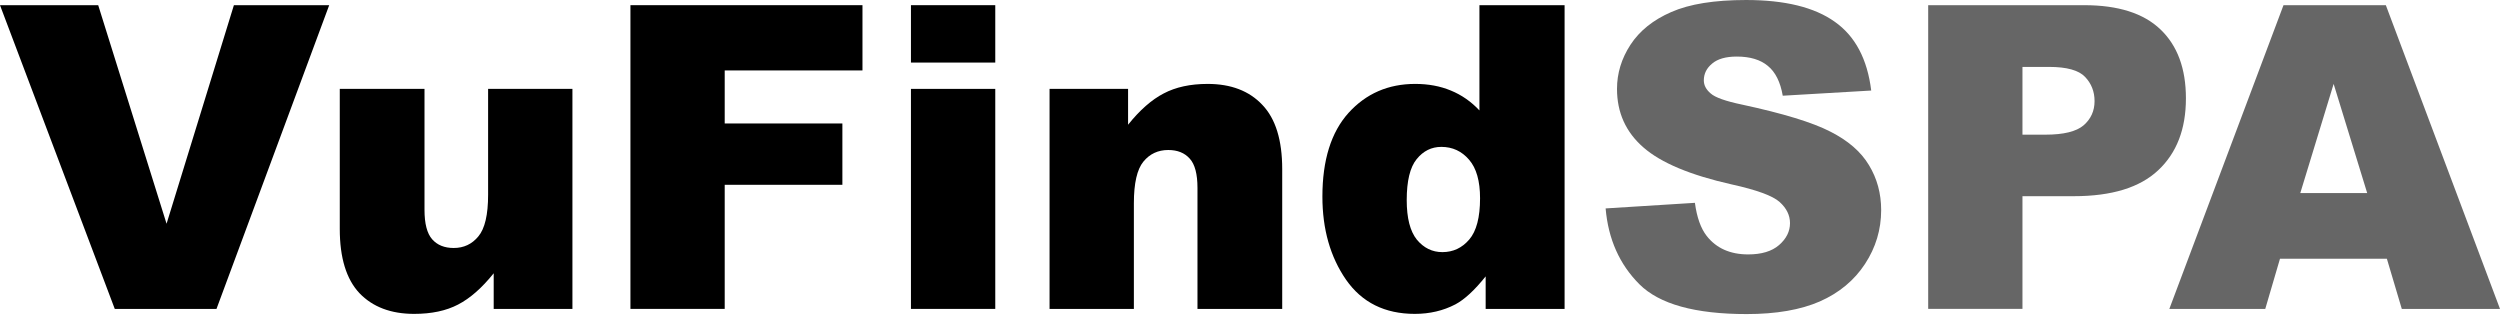
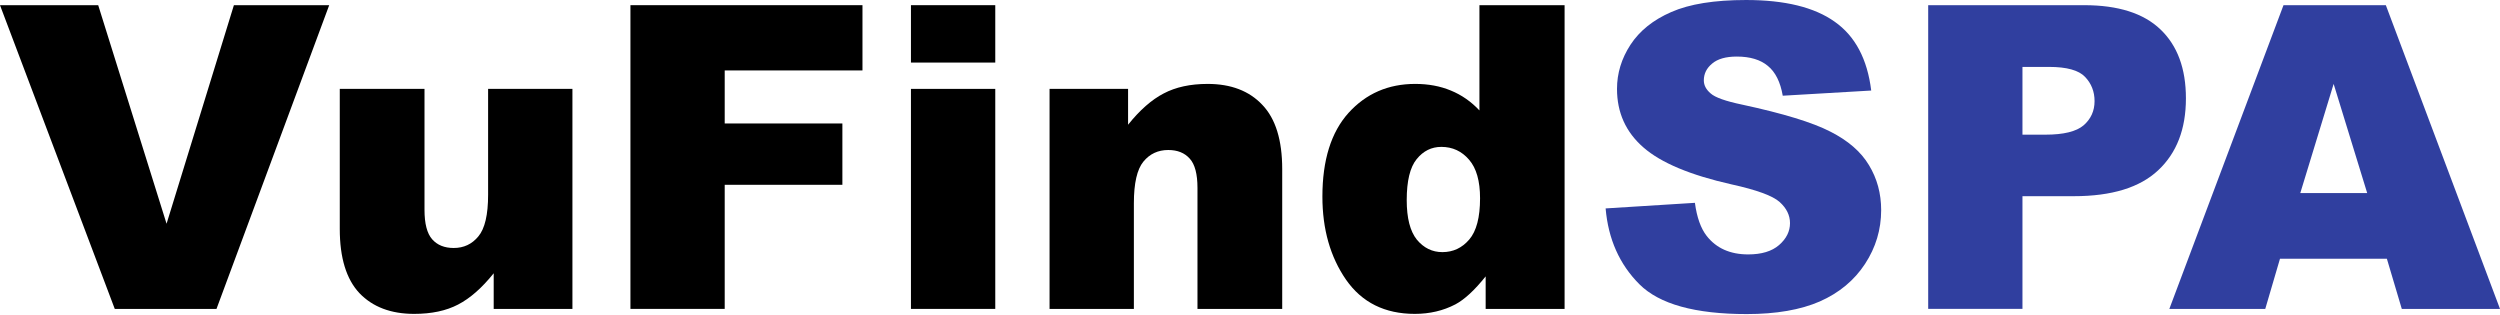
<svg xmlns="http://www.w3.org/2000/svg" width="62.358mm" height="7.834mm" viewBox="0 0 62.358 7.834" version="1.1" id="svg8">
  <defs id="defs2" />
  <g id="layer1" transform="translate(-27.99622,-138.5217)">
    <g aria-label="VuFindSPA" transform="scale(0.2645833)" style="font-style:normal;font-weight:normal;font-size:40px;line-height:125%;font-family:Sans;letter-spacing:0px;word-spacing:0px;fill:#000000;fill-opacity:1;stroke:none;stroke-width:1px;stroke-linecap:butt;stroke-linejoin:miter;stroke-opacity:1" id="flowRoot815">
      <path d="m 105.812,524.035 h 9.258 l 6.445,20.605 6.348,-20.605 h 8.984 l -10.625,28.633 h -9.59 z" style="font-style:normal;font-variant:normal;font-weight:normal;font-stretch:normal;font-family:'Arial Black';-inkscape-font-specification:'Arial Black, '" id="path844" />
      <path d="m 159.777,552.668 h -7.422 v -3.359 q -1.66,2.07 -3.359,2.949 -1.68,0.879 -4.141,0.879 -3.281,0 -5.156,-1.953 -1.855,-1.973 -1.855,-6.055 v -13.203 h 7.988 v 11.406 q 0,1.953 0.723,2.773 0.723,0.82 2.031,0.82 1.426,0 2.324,-1.094 0.918,-1.094 0.918,-3.926 v -9.98 h 7.949 z" style="font-style:normal;font-variant:normal;font-weight:normal;font-stretch:normal;font-family:'Arial Black';-inkscape-font-specification:'Arial Black, '" id="path846" />
      <path d="m 165.246,524.035 h 21.875 v 6.152 h -12.988 v 5 h 11.094 v 5.781 h -11.094 v 11.699 h -8.887 z" style="font-style:normal;font-variant:normal;font-weight:normal;font-stretch:normal;font-family:'Arial Black';-inkscape-font-specification:'Arial Black, '" id="path848" />
      <path d="m 191.691,524.035 h 7.949 v 5.41 h -7.949 z m 0,7.891 h 7.949 v 20.742 h -7.949 z" style="font-style:normal;font-variant:normal;font-weight:normal;font-stretch:normal;font-family:'Arial Black';-inkscape-font-specification:'Arial Black, '" id="path850" />
      <path d="m 204.758,531.926 h 7.402 v 3.379 q 1.66,-2.07 3.359,-2.949 1.699,-0.898 4.141,-0.898 3.301,0 5.156,1.973 1.875,1.953 1.875,6.055 v 13.184 h -7.988 V 541.262 q 0,-1.953 -0.723,-2.754 -0.723,-0.82 -2.031,-0.82 -1.445,0 -2.344,1.094 -0.898,1.094 -0.898,3.926 v 9.961 h -7.949 z" style="font-style:normal;font-variant:normal;font-weight:normal;font-stretch:normal;font-family:'Arial Black';-inkscape-font-specification:'Arial Black, '" id="path852" />
      <path d="m 253.312,524.035 v 28.633 h -7.441 v -3.066 q -1.562,1.953 -2.852,2.637 -1.719,0.898 -3.828,0.898 -4.238,0 -6.484,-3.223 -2.227,-3.223 -2.227,-7.832 0,-5.156 2.461,-7.891 2.48,-2.734 6.289,-2.734 1.855,0 3.359,0.625 1.523,0.625 2.695,1.875 v -9.922 z m -7.969,18.203 q 0,-2.441 -1.035,-3.633 -1.035,-1.211 -2.617,-1.211 -1.387,0 -2.324,1.152 -0.938,1.152 -0.938,3.867 0,2.539 0.957,3.73 0.977,1.172 2.402,1.172 1.523,0 2.539,-1.191 1.016,-1.191 1.016,-3.887 z" style="font-style:normal;font-variant:normal;font-weight:normal;font-stretch:normal;font-family:'Arial Black';-inkscape-font-specification:'Arial Black, '" id="path854" />
-       <path d="m 257.18,543.195 8.418,-0.527 q 0.273,2.051 1.113,3.125 1.367,1.738 3.906,1.738 1.895,0 2.91,-0.879 1.035,-0.898 1.035,-2.07 0,-1.113 -0.977,-1.992 -0.977,-0.879 -4.531,-1.66 -5.82,-1.309 -8.301,-3.477 -2.5,-2.168 -2.5,-5.527 0,-2.207 1.27,-4.16 1.289,-1.973 3.848,-3.086 2.578,-1.133 7.051,-1.133 5.488,0 8.359,2.051 2.891,2.031 3.438,6.484 l -8.34,0.488 q -0.332,-1.934 -1.406,-2.812 -1.055,-0.879 -2.93,-0.879 -1.543,0 -2.324,0.664 -0.781,0.645 -0.781,1.582 0,0.684 0.645,1.23 0.625,0.566 2.969,1.055 5.801,1.25 8.301,2.539 2.52,1.27 3.652,3.164 1.152,1.895 1.152,4.238 0,2.754 -1.523,5.078 -1.523,2.324 -4.258,3.535 -2.734,1.191 -6.895,1.191 -7.305,0 -10.117,-2.812 -2.812,-2.812 -3.184,-7.148 z" style="font-style:normal;font-variant:normal;font-weight:normal;font-stretch:normal;font-family:'Arial Black';-inkscape-font-specification:'Arial Black, ';fill:#666666" id="path856" />
-       <path d="m 287.59,524.035 h 14.707 q 4.805,0 7.188,2.285 2.402,2.285 2.402,6.504 0,4.336 -2.617,6.777 -2.598,2.441 -7.949,2.441 h -4.844 v 10.625 h -8.887 z m 8.887,12.207 h 2.168 q 2.559,0 3.594,-0.879 1.035,-0.898 1.035,-2.285 0,-1.348 -0.898,-2.285 -0.898,-0.938 -3.379,-0.938 h -2.52 z" style="font-style:normal;font-variant:normal;font-weight:normal;font-stretch:normal;font-family:'Arial Black';-inkscape-font-specification:'Arial Black, ';fill:#666666" id="path858" />
-       <path d="m 330.832,547.941 h -10.078 l -1.387,4.727 h -9.043 l 10.762,-28.633 h 9.648 l 10.762,28.633 h -9.258 z m -1.855,-6.191 -3.164,-10.293 -3.145,10.293 z" style="font-style:normal;font-variant:normal;font-weight:normal;font-stretch:normal;font-family:'Arial Black';-inkscape-font-specification:'Arial Black, ';fill:#666666" id="path860" />
+       <path d="m 257.18,543.195 8.418,-0.527 q 0.273,2.051 1.113,3.125 1.367,1.738 3.906,1.738 1.895,0 2.91,-0.879 1.035,-0.898 1.035,-2.07 0,-1.113 -0.977,-1.992 -0.977,-0.879 -4.531,-1.66 -5.82,-1.309 -8.301,-3.477 -2.5,-2.168 -2.5,-5.527 0,-2.207 1.27,-4.16 1.289,-1.973 3.848,-3.086 2.578,-1.133 7.051,-1.133 5.488,0 8.359,2.051 2.891,2.031 3.438,6.484 l -8.34,0.488 q -0.332,-1.934 -1.406,-2.812 -1.055,-0.879 -2.93,-0.879 -1.543,0 -2.324,0.664 -0.781,0.645 -0.781,1.582 0,0.684 0.645,1.23 0.625,0.566 2.969,1.055 5.801,1.25 8.301,2.539 2.52,1.27 3.652,3.164 1.152,1.895 1.152,4.238 0,2.754 -1.523,5.078 -1.523,2.324 -4.258,3.535 -2.734,1.191 -6.895,1.191 -7.305,0 -10.117,-2.812 -2.812,-2.812 -3.184,-7.148 z" style="font-style:normal;font-variant:normal;font-weight:normal;font-stretch:normal;font-family:'Arial Black';-inkscape-font-specification:'Arial Black, ';fill:#303f9f;fill-opacity:1" id="path856" />
+       <path d="m 287.59,524.035 h 14.707 q 4.805,0 7.188,2.285 2.402,2.285 2.402,6.504 0,4.336 -2.617,6.777 -2.598,2.441 -7.949,2.441 h -4.844 v 10.625 h -8.887 z m 8.887,12.207 h 2.168 q 2.559,0 3.594,-0.879 1.035,-0.898 1.035,-2.285 0,-1.348 -0.898,-2.285 -0.898,-0.938 -3.379,-0.938 h -2.52 z" style="font-style:normal;font-variant:normal;font-weight:normal;font-stretch:normal;font-family:'Arial Black';-inkscape-font-specification:'Arial Black, ';fill:#303f9f;fill-opacity:1" id="path858" />
+       <path d="m 330.832,547.941 h -10.078 l -1.387,4.727 h -9.043 l 10.762,-28.633 h 9.648 l 10.762,28.633 h -9.258 z m -1.855,-6.191 -3.164,-10.293 -3.145,10.293 z" style="font-style:normal;font-variant:normal;font-weight:normal;font-stretch:normal;font-family:'Arial Black';-inkscape-font-specification:'Arial Black, ';fill:#303f9f;fill-opacity:1" id="path860" />
    </g>
  </g>
</svg>
